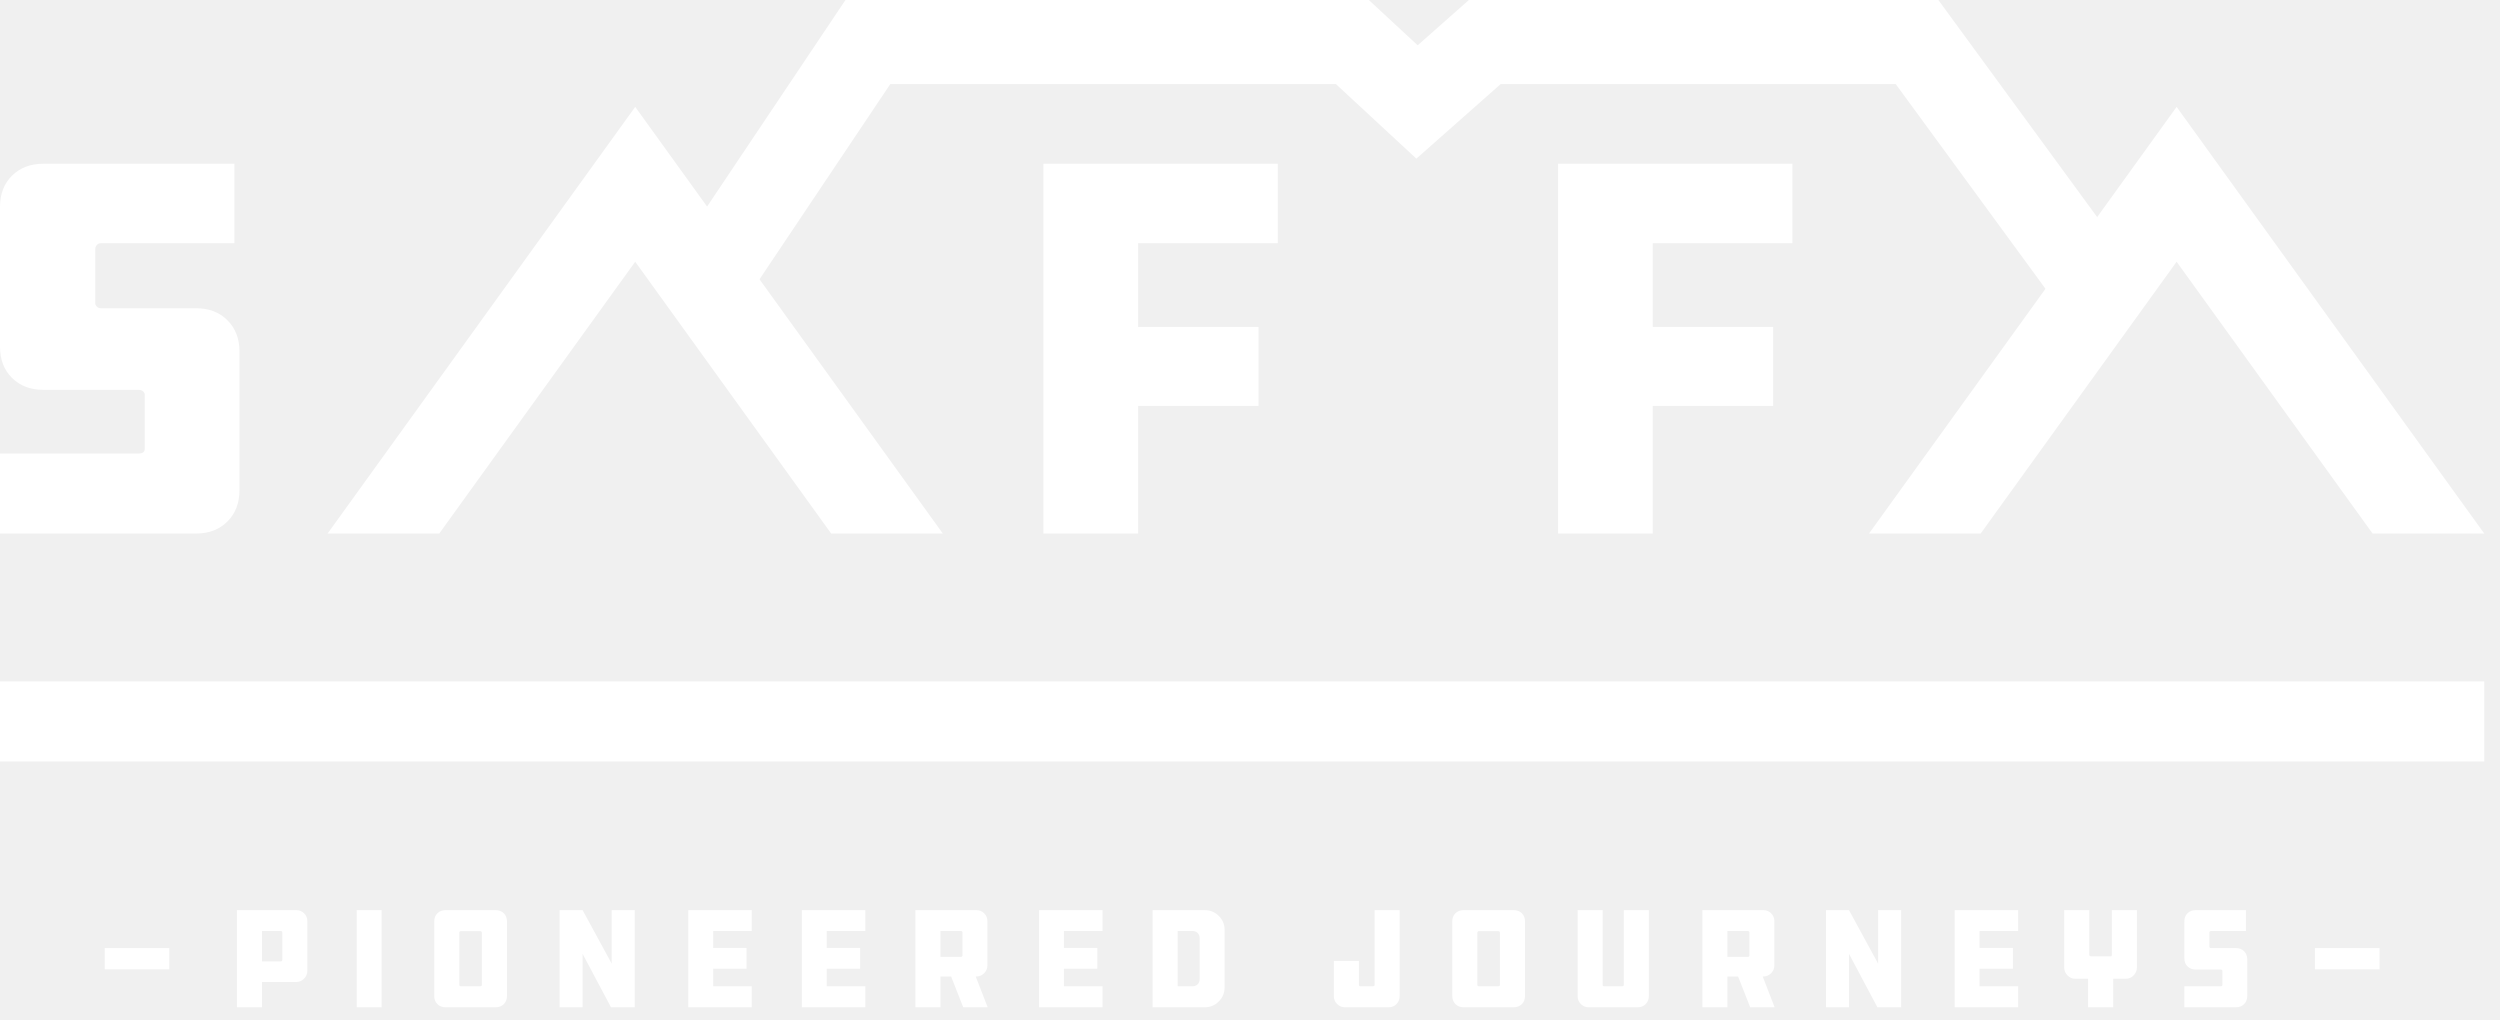
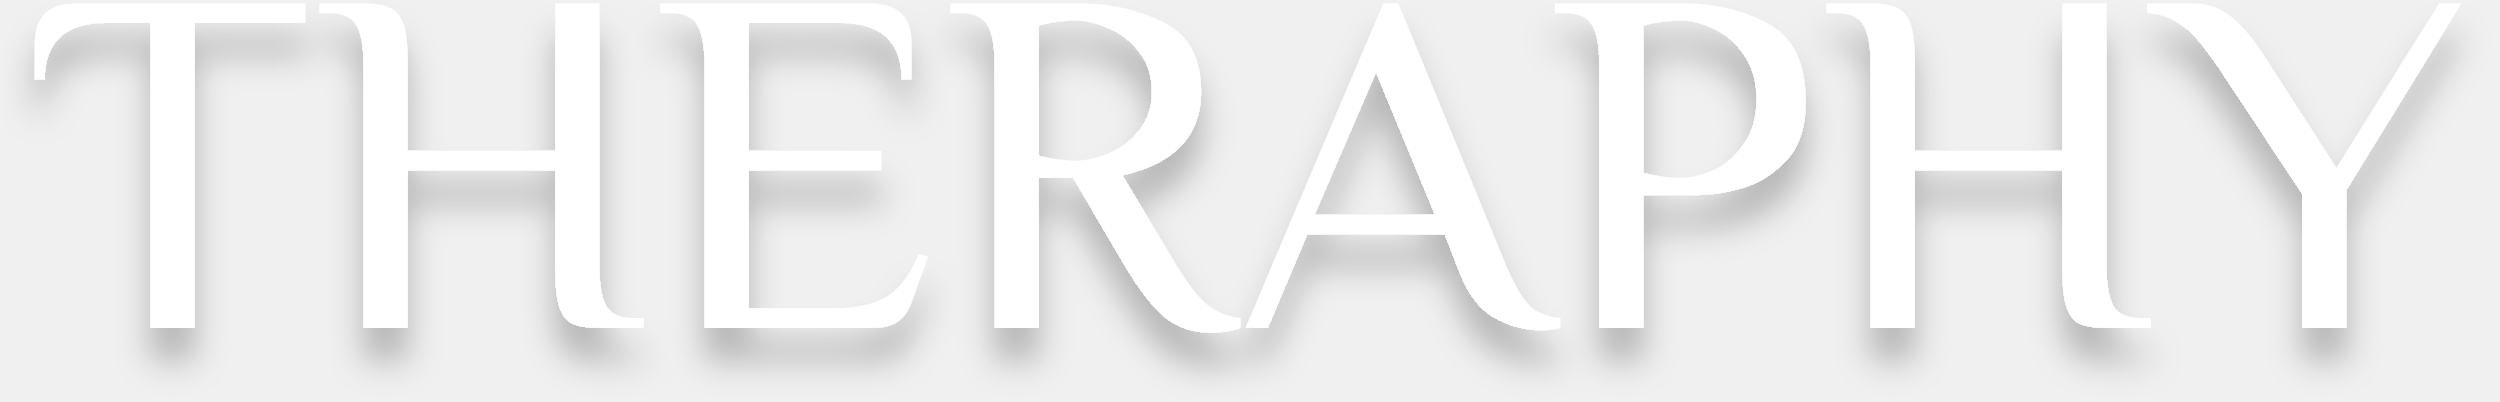
- <svg xmlns="http://www.w3.org/2000/svg" width="125" height="51" viewBox="0 0 125 51" fill="none">
-   <path d="M0 26.676V22.676H6.93C7.135 22.676 7.238 22.596 7.238 22.435V19.746C7.238 19.675 7.209 19.615 7.151 19.566C7.093 19.517 7.019 19.492 6.93 19.492H2.168C1.525 19.492 1.004 19.294 0.602 18.897C0.201 18.5 0 17.98 0 17.338V10.341C0 9.699 0.201 9.179 0.602 8.782C1.004 8.386 1.525 8.187 2.168 8.187H11.72V12.161H5.044C4.963 12.161 4.896 12.19 4.843 12.248C4.79 12.306 4.763 12.375 4.763 12.455V15.171C4.763 15.224 4.79 15.278 4.843 15.331C4.896 15.385 4.963 15.412 5.044 15.412H9.806C10.449 15.412 10.97 15.612 11.372 16.014C11.773 16.415 11.974 16.937 11.974 17.579V24.509C11.974 25.151 11.773 25.673 11.372 26.074C10.97 26.476 10.449 26.677 9.806 26.677H0V26.676Z" fill="white" />
-   <path d="M52.169 26.676V8.187H63.889V12.16H56.905V16.348H62.925V20.295H56.905V26.676H52.169Z" fill="white" />
-   <path d="M77.902 26.676V8.187H89.621V12.16H82.638V16.348H88.658V20.295H82.638V26.676H77.902Z" fill="white" />
-   <path d="M31.761 13.087L41.558 26.676H47.141L31.761 5.344L16.38 26.676H21.963L31.761 13.087Z" fill="white" />
-   <path d="M108.831 13.087L118.629 26.676H124.212L108.831 5.344L93.451 26.676H99.034L108.831 13.087Z" fill="white" />
-   <path d="M96.918 0H73.445L70.884 2.265L68.441 0H42.273L33.467 13.145L36.957 15.484L44.516 4.202H66.793L70.818 7.932L75.036 4.202H94.785L103.641 16.307L107.032 13.827L96.918 0Z" fill="white" />
-   <path d="M124.212 34.071H0V38.072H124.212V34.071Z" fill="white" />
-   <path d="M11.848 45.507H14.818C14.968 45.507 15.097 45.56 15.205 45.665C15.312 45.771 15.366 45.9 15.366 46.052V48.551C15.366 48.696 15.312 48.824 15.203 48.934C15.094 49.044 14.966 49.099 14.818 49.099H13.099V50.364H11.848L11.848 45.507ZM13.1 48.069H14.048C14.065 48.069 14.08 48.062 14.094 48.046C14.108 48.031 14.115 48.017 14.115 48.002V46.621C14.115 46.602 14.108 46.586 14.094 46.572C14.08 46.558 14.065 46.551 14.048 46.551H13.1V48.069Z" fill="white" />
-   <path d="M19.08 45.507V50.364H17.836V45.507H19.08Z" fill="white" />
-   <path d="M22.281 45.507H24.78C24.948 45.507 25.085 45.559 25.191 45.663C25.296 45.767 25.349 45.904 25.349 46.073V49.795C25.349 49.963 25.296 50.1 25.191 50.206C25.085 50.311 24.948 50.364 24.78 50.364H22.281C22.112 50.364 21.975 50.311 21.87 50.206C21.764 50.1 21.712 49.963 21.712 49.795V46.073C21.712 45.904 21.764 45.767 21.87 45.663C21.975 45.559 22.112 45.507 22.281 45.507ZM24.094 49.25V46.635C24.094 46.614 24.087 46.596 24.072 46.581C24.056 46.566 24.038 46.558 24.017 46.558H23.029C23.015 46.558 23.001 46.566 22.987 46.581C22.973 46.596 22.966 46.614 22.966 46.635V49.25C22.966 49.266 22.973 49.281 22.987 49.294C23.001 49.307 23.015 49.313 23.029 49.313H24.017C24.038 49.313 24.056 49.307 24.072 49.294C24.087 49.281 24.094 49.266 24.094 49.25Z" fill="white" />
-   <path d="M30.549 50.364L29.13 47.693V50.364H27.98V45.507H29.13L30.585 48.181V45.507H31.738V50.364H30.549Z" fill="white" />
-   <path d="M34.414 50.364V45.507H37.588V46.551H35.659V47.398H37.328V48.435H35.659V49.313H37.588V50.364H34.414Z" fill="white" />
-   <path d="M40.093 50.364V45.507H43.266V46.551H41.337V47.398H43.006V48.435H41.337V49.313H43.266V50.364H40.093Z" fill="white" />
-   <path d="M45.771 45.507H48.822C48.972 45.507 49.101 45.56 49.208 45.665C49.316 45.771 49.37 45.9 49.37 46.052V48.276C49.37 48.424 49.316 48.552 49.207 48.661C49.097 48.77 48.969 48.825 48.822 48.825H48.786L49.384 50.364H48.161L47.556 48.825H47.022V50.364H45.771V45.507V45.507ZM48.123 47.781V46.621C48.123 46.605 48.116 46.589 48.101 46.574C48.087 46.559 48.073 46.551 48.059 46.551H47.022V47.844H48.059C48.073 47.844 48.087 47.837 48.101 47.823C48.115 47.809 48.123 47.795 48.123 47.781V47.781Z" fill="white" />
-   <path d="M51.952 50.364V45.507H55.126V46.551H53.197V47.398H54.866V48.435H53.197V49.313H55.126V50.364H51.952Z" fill="white" />
-   <path d="M57.63 45.507H60.242C60.511 45.507 60.743 45.603 60.938 45.795C61.132 45.987 61.23 46.219 61.23 46.491V49.369C61.23 49.646 61.132 49.881 60.938 50.074C60.743 50.268 60.511 50.364 60.242 50.364H57.63V45.507ZM59.982 48.962V46.902C59.982 46.799 59.949 46.715 59.883 46.649C59.818 46.583 59.733 46.551 59.63 46.551H58.882V49.313H59.63C59.733 49.313 59.818 49.28 59.883 49.215C59.949 49.149 59.982 49.065 59.982 48.962V48.962Z" fill="white" />
-   <path d="M66.692 48.048H67.947V49.25C67.947 49.267 67.954 49.281 67.968 49.294C67.982 49.307 67.996 49.313 68.01 49.313H68.65C68.671 49.313 68.69 49.307 68.706 49.294C68.722 49.281 68.731 49.267 68.731 49.25V45.507H69.982V49.809C69.982 49.966 69.929 50.098 69.823 50.205C69.718 50.311 69.589 50.364 69.437 50.364H67.247C67.097 50.364 66.967 50.311 66.857 50.203C66.747 50.095 66.692 49.964 66.692 49.809V48.048L66.692 48.048Z" fill="white" />
-   <path d="M73.183 45.507H75.682C75.85 45.507 75.987 45.559 76.093 45.663C76.198 45.767 76.251 45.904 76.251 46.073V49.795C76.251 49.963 76.198 50.1 76.093 50.206C75.987 50.311 75.85 50.364 75.682 50.364H73.183C73.014 50.364 72.877 50.311 72.772 50.206C72.666 50.1 72.613 49.963 72.613 49.795V46.073C72.613 45.904 72.666 45.767 72.772 45.663C72.877 45.559 73.014 45.507 73.183 45.507ZM74.996 49.25V46.635C74.996 46.614 74.989 46.596 74.974 46.581C74.958 46.566 74.94 46.558 74.919 46.558H73.931C73.918 46.558 73.903 46.566 73.889 46.581C73.875 46.596 73.868 46.614 73.868 46.635V49.25C73.868 49.266 73.875 49.281 73.889 49.294C73.903 49.307 73.918 49.313 73.931 49.313H74.919C74.94 49.313 74.958 49.307 74.974 49.294C74.989 49.281 74.996 49.266 74.996 49.25Z" fill="white" />
-   <path d="M78.882 45.507H80.133V49.25C80.133 49.266 80.14 49.281 80.154 49.294C80.168 49.307 80.183 49.313 80.197 49.313H81.11C81.132 49.313 81.15 49.307 81.166 49.294C81.183 49.281 81.191 49.266 81.191 49.25V45.507H82.442V49.809C82.442 49.966 82.39 50.098 82.284 50.204C82.179 50.311 82.05 50.364 81.898 50.364H79.434C79.284 50.364 79.154 50.311 79.045 50.204C78.936 50.098 78.882 49.966 78.882 49.809L78.882 45.507Z" fill="white" />
-   <path d="M85.119 45.507H88.17C88.32 45.507 88.449 45.56 88.556 45.665C88.664 45.771 88.718 45.9 88.718 46.052V48.276C88.718 48.424 88.664 48.552 88.555 48.661C88.446 48.77 88.318 48.825 88.17 48.825H88.135L88.732 50.364H87.509L86.905 48.825H86.37V50.364H85.119V45.507V45.507ZM87.47 47.781V46.621C87.47 46.605 87.463 46.589 87.449 46.574C87.435 46.559 87.421 46.551 87.407 46.551H86.37V47.844H87.407C87.421 47.844 87.435 47.837 87.449 47.823C87.463 47.809 87.47 47.795 87.47 47.781V47.781Z" fill="white" />
-   <path d="M93.87 50.364L92.45 47.693V50.364H91.3V45.507H92.45L93.905 48.181V45.507H95.058V50.364H93.87Z" fill="white" />
-   <path d="M97.734 50.364V45.507H100.908V46.551H98.978V47.398H100.648V48.435H98.978V49.313H100.908V50.364H97.734Z" fill="white" />
-   <path d="M105.659 50.364H104.404V48.937H103.757C103.61 48.937 103.481 48.881 103.372 48.769C103.263 48.656 103.209 48.521 103.209 48.364V45.507H104.464V47.746C104.464 47.762 104.472 47.778 104.488 47.793C104.505 47.808 104.522 47.816 104.541 47.816H105.543C105.575 47.816 105.592 47.793 105.592 47.746V45.507H106.847V48.364C106.847 48.521 106.792 48.656 106.683 48.769C106.574 48.881 106.446 48.937 106.298 48.937H105.659V50.364Z" fill="white" />
-   <path d="M109.218 50.364V49.313H111.038C111.092 49.313 111.119 49.292 111.119 49.25V48.544C111.119 48.525 111.111 48.509 111.096 48.496C111.081 48.483 111.062 48.477 111.038 48.477H109.787C109.618 48.477 109.481 48.425 109.376 48.32C109.27 48.216 109.218 48.08 109.218 47.911V46.073C109.218 45.904 109.27 45.767 109.376 45.663C109.481 45.559 109.618 45.507 109.787 45.507H112.296V46.551H110.543C110.522 46.551 110.504 46.558 110.49 46.574C110.476 46.589 110.469 46.607 110.469 46.628V47.341C110.469 47.355 110.476 47.369 110.49 47.383C110.504 47.398 110.522 47.404 110.543 47.404H111.794C111.962 47.404 112.1 47.457 112.205 47.563C112.31 47.668 112.363 47.805 112.363 47.974V49.794C112.363 49.963 112.31 50.1 112.205 50.206C112.1 50.311 111.963 50.364 111.794 50.364H109.218V50.364Z" fill="white" />
-   <path d="M118.976 47.404H115.748V48.468H118.976V47.404Z" fill="white" />
-   <path d="M8.464 47.404H5.236V48.468H8.464V47.404Z" fill="white" />
+ <svg xmlns="http://www.w3.org/2000/svg" width="305" height="49" viewBox="0 0 305 49" fill="none">
+   <g filter="url(#filter0_d_18_2)">
+     <path d="M18.36 2.8H12.96C7.96 2.8 5.46 5.1 5.46 9.7H4.26V5.2C4.26 2 5.96 0.4 9.36 0.4H37.26V2.8H23.76V40H18.36V2.8ZM44.34 7.6C44.34 5.56 44.06 4.06 43.501 3.1C42.941 2.1 41.821 1.6 40.141 1.6H38.941V0.4H44.34C45.821 0.4 46.92 0.6 47.641 1C48.401 1.36 48.941 2.04 49.261 3.04C49.581 4.04 49.74 5.56 49.74 7.6V18.4H67.74V0.4H73.141V32.8C73.141 34.84 73.421 36.36 73.981 37.36C74.54 38.32 75.66 38.8 77.341 38.8H78.54V40H73.141C71.66 40 70.54 39.82 69.781 39.46C69.061 39.06 68.54 38.36 68.221 37.36C67.9 36.36 67.74 34.84 67.74 32.8V20.8H49.74V40H44.34V7.6ZM85.942 7.6C85.942 5.56 85.662 4.06 85.102 3.1C84.542 2.1 83.422 1.6 81.742 1.6H80.542V0.4H106.102C109.502 0.4 111.202 2 111.202 5.2V9.7H110.002C110.002 5.1 107.502 2.8 102.502 2.8H91.342V18.4H107.542V20.8H91.342V37.6H101.842C104.602 37.6 106.762 37.1 108.322 36.1C109.882 35.1 111.122 33.4 112.042 31L113.242 31.3L111.142 37C110.422 39 108.922 40 106.642 40H85.942V7.6ZM147.733 40.6C145.613 40.6 143.753 39.98 142.153 38.74C140.593 37.46 138.853 35.18 136.933 31.9L130.933 21.7H126.733V40H121.333V7.6C121.333 5.56 121.053 4.06 120.493 3.1C119.933 2.1 118.813 1.6 117.133 1.6H115.933V0.4H131.533C135.333 0.4 138.773 1.16 141.853 2.68C144.973 4.16 146.533 7 146.533 11.2C146.533 16.52 143.333 19.92 136.933 21.4L143.233 31.9C144.713 34.38 146.033 36.12 147.193 37.12C148.393 38.08 149.773 38.64 151.333 38.8V40C150.973 40.16 150.453 40.3 149.773 40.42C149.133 40.54 148.453 40.6 147.733 40.6ZM131.233 19.6C132.473 19.6 133.813 19.3 135.253 18.7C136.733 18.1 137.973 17.16 138.973 15.88C140.013 14.6 140.533 13.04 140.533 11.2C140.533 9.24 140.013 7.62 138.973 6.34C137.973 5.02 136.733 4.06 135.253 3.46C133.813 2.82 132.473 2.5 131.233 2.5C129.833 2.5 128.333 2.7 126.733 3.1V19C128.333 19.4 129.833 19.6 131.233 19.6ZM187.976 40.3C186.056 40.3 184.156 39.78 182.276 38.74C180.396 37.66 178.896 35.58 177.776 32.5L176.276 28.6H159.476L154.676 40H151.976L168.776 0.4H170.576L183.776 32.5C184.776 34.82 185.716 36.42 186.596 37.3C187.476 38.14 188.736 38.64 190.376 38.8V40C189.656 40.2 188.856 40.3 187.976 40.3ZM160.376 26.2H175.076L167.876 8.8L160.376 26.2ZM195.102 7.6C195.102 5.56 194.822 4.06 194.262 3.1C193.702 2.1 192.582 1.6 190.902 1.6H189.702V0.4H205.302C209.142 0.4 212.602 1.22 215.682 2.86C218.762 4.5 220.302 7.68 220.302 12.4C220.302 15.52 219.502 17.92 217.902 19.6C216.302 21.28 214.502 22.4 212.502 22.96C210.542 23.52 208.742 23.8 207.102 23.8H200.502V40H195.102V7.6ZM205.002 21.7C206.282 21.7 207.642 21.38 209.082 20.74C210.522 20.06 211.742 19 212.742 17.56C213.782 16.12 214.302 14.3 214.302 12.1C214.302 9.9 213.782 8.08 212.742 6.64C211.742 5.2 210.522 4.16 209.082 3.52C207.642 2.84 206.282 2.5 205.002 2.5C203.602 2.5 202.102 2.7 200.502 3.1V21.1C202.102 21.5 203.602 21.7 205.002 21.7ZM228.208 7.6C228.208 5.56 227.928 4.06 227.368 3.1C226.808 2.1 225.688 1.6 224.008 1.6H222.808V0.4H228.208C229.688 0.4 230.788 0.6 231.508 1C232.268 1.36 232.808 2.04 233.128 3.04C233.448 4.04 233.608 5.56 233.608 7.6V18.4H251.608V0.4H257.008V32.8C257.008 34.84 257.288 36.36 257.848 37.36C258.408 38.32 259.528 38.8 261.208 38.8H262.408V40H257.008C255.528 40 254.408 39.82 253.648 39.46C252.928 39.06 252.408 38.36 252.088 37.36C251.768 36.36 251.608 34.84 251.608 32.8V20.8H233.608V40H228.208V7.6ZM280.849 23.62L270.649 8.2C269.609 6.72 268.729 5.56 268.009 4.72C267.289 3.88 266.429 3.18 265.429 2.62C264.469 2.02 263.309 1.68 261.949 1.6V0.4H267.349C269.349 0.4 271.029 1 272.389 2.2C273.749 3.36 275.069 4.96 276.349 7L285.049 20.5L297.589 0.4H300.289L286.249 23.2V40H280.849V23.62Z" fill="white" />
+   </g>
+   <defs>
+     <filter id="filter0_d_18_2" x="0.26" y="0.4" width="304.029" height="48.2" filterUnits="userSpaceOnUse" color-interpolation-filters="sRGB">
+       <feFlood flood-opacity="0" result="BackgroundImageFix" />
+       <feColorMatrix in="SourceAlpha" type="matrix" values="0 0 0 0 0 0 0 0 0 0 0 0 0 0 0 0 0 0 127 0" result="hardAlpha" />
+       <feOffset dy="4" />
+       <feGaussianBlur stdDeviation="2" />
+       <feComposite in2="hardAlpha" operator="out" />
+       <feColorMatrix type="matrix" values="0 0 0 0 0 0 0 0 0 0 0 0 0 0 0 0 0 0 0.25 0" />
+       <feBlend mode="normal" in2="BackgroundImageFix" result="effect1_dropShadow_18_2" />
+       <feBlend mode="normal" in="SourceGraphic" in2="effect1_dropShadow_18_2" result="shape" />
+     </filter>
+   </defs>
</svg>
